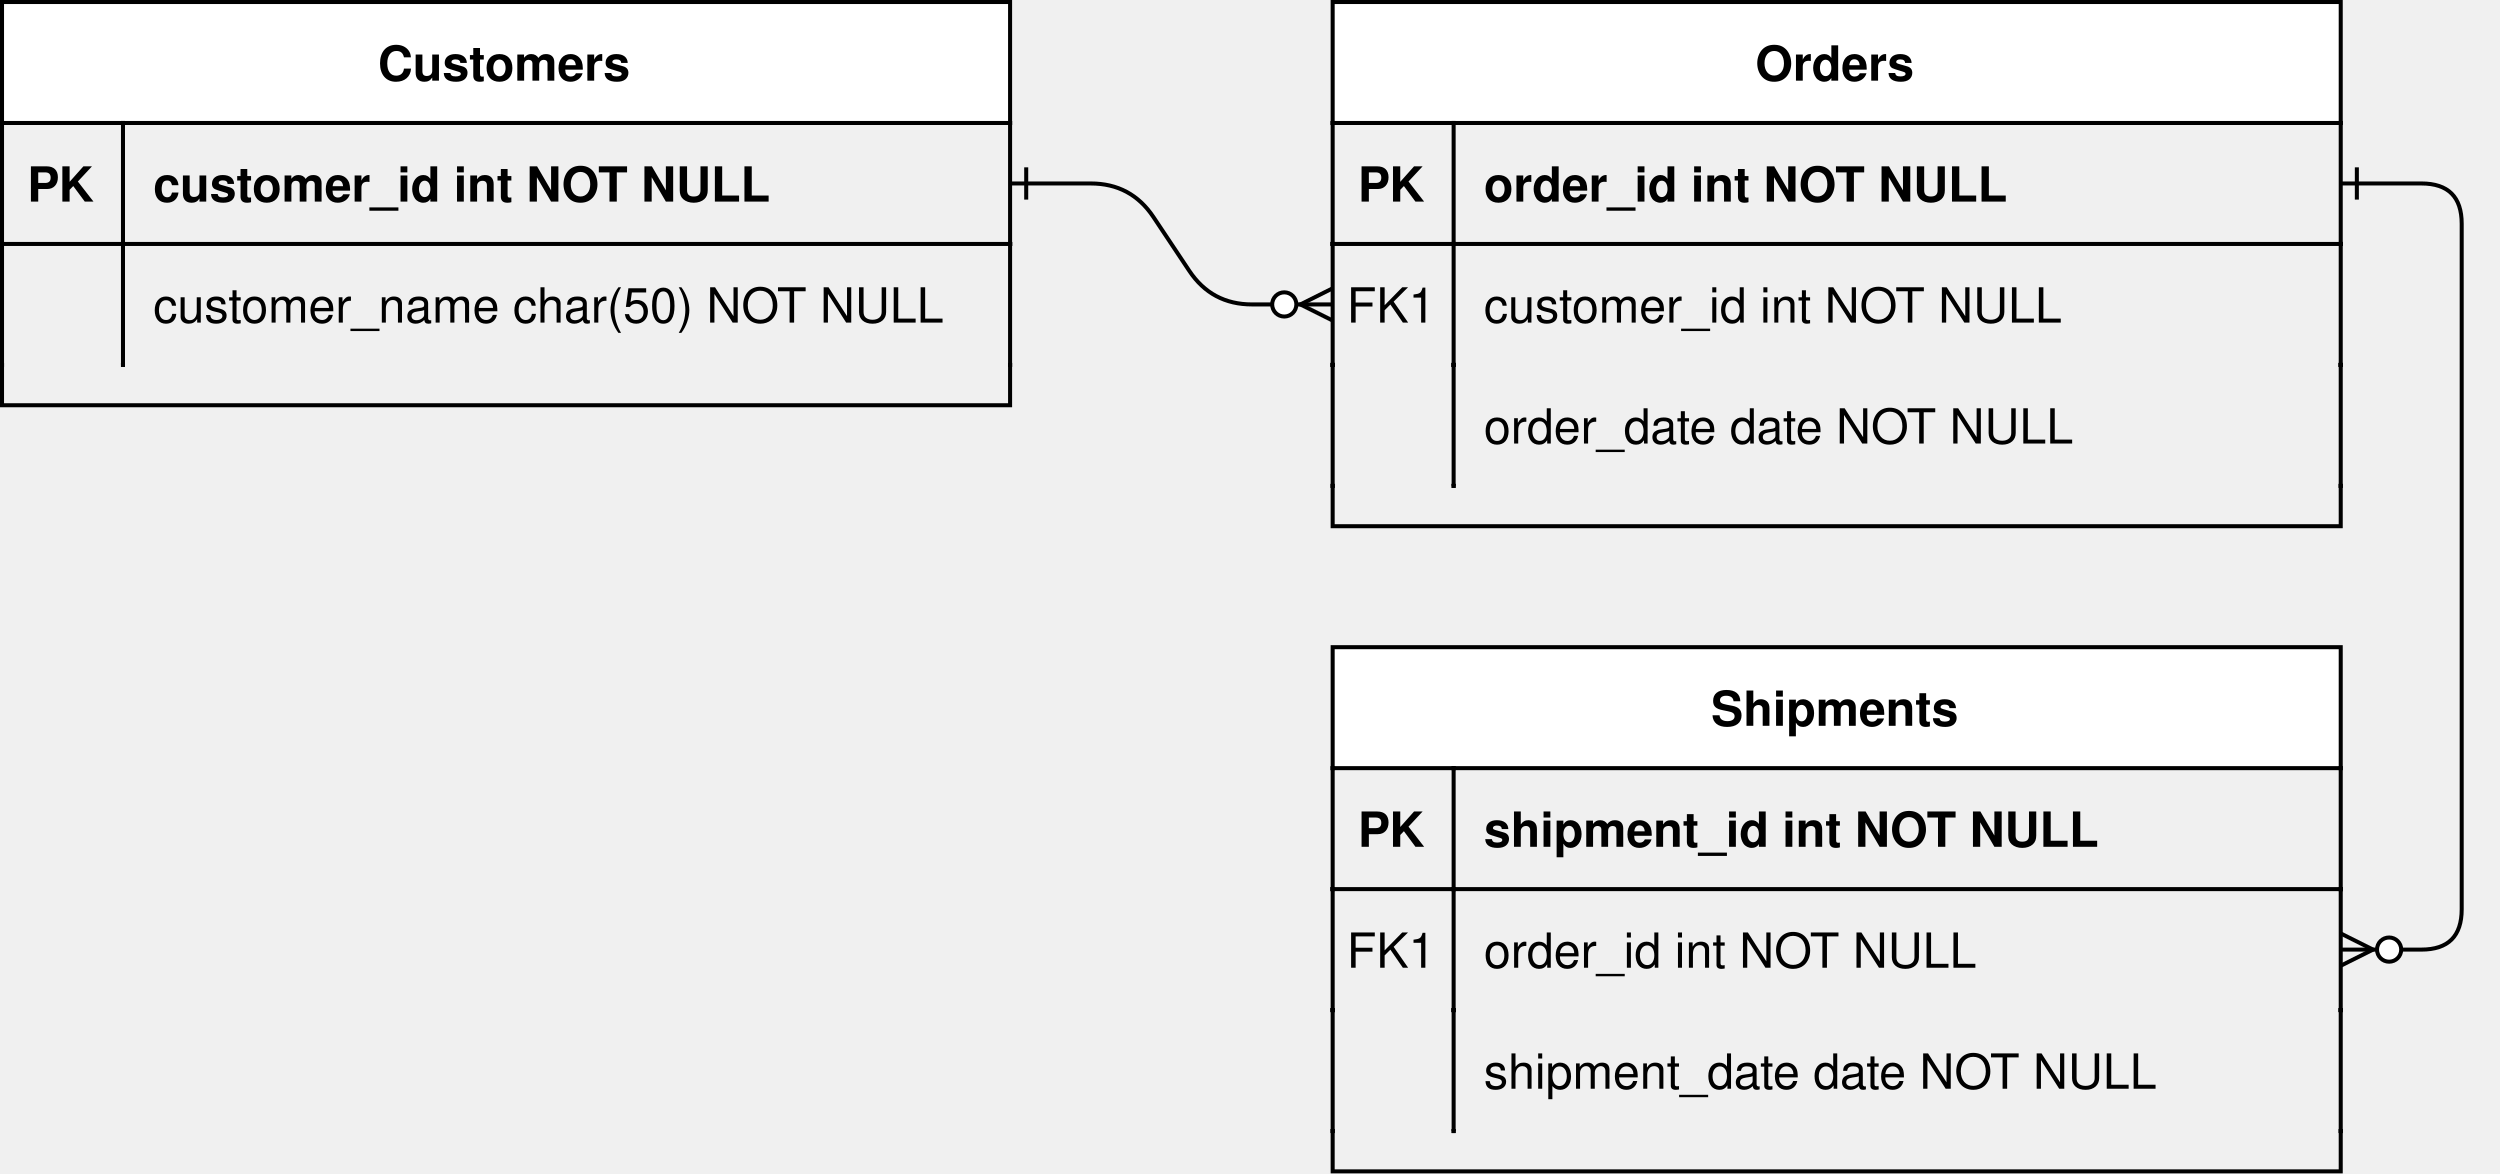
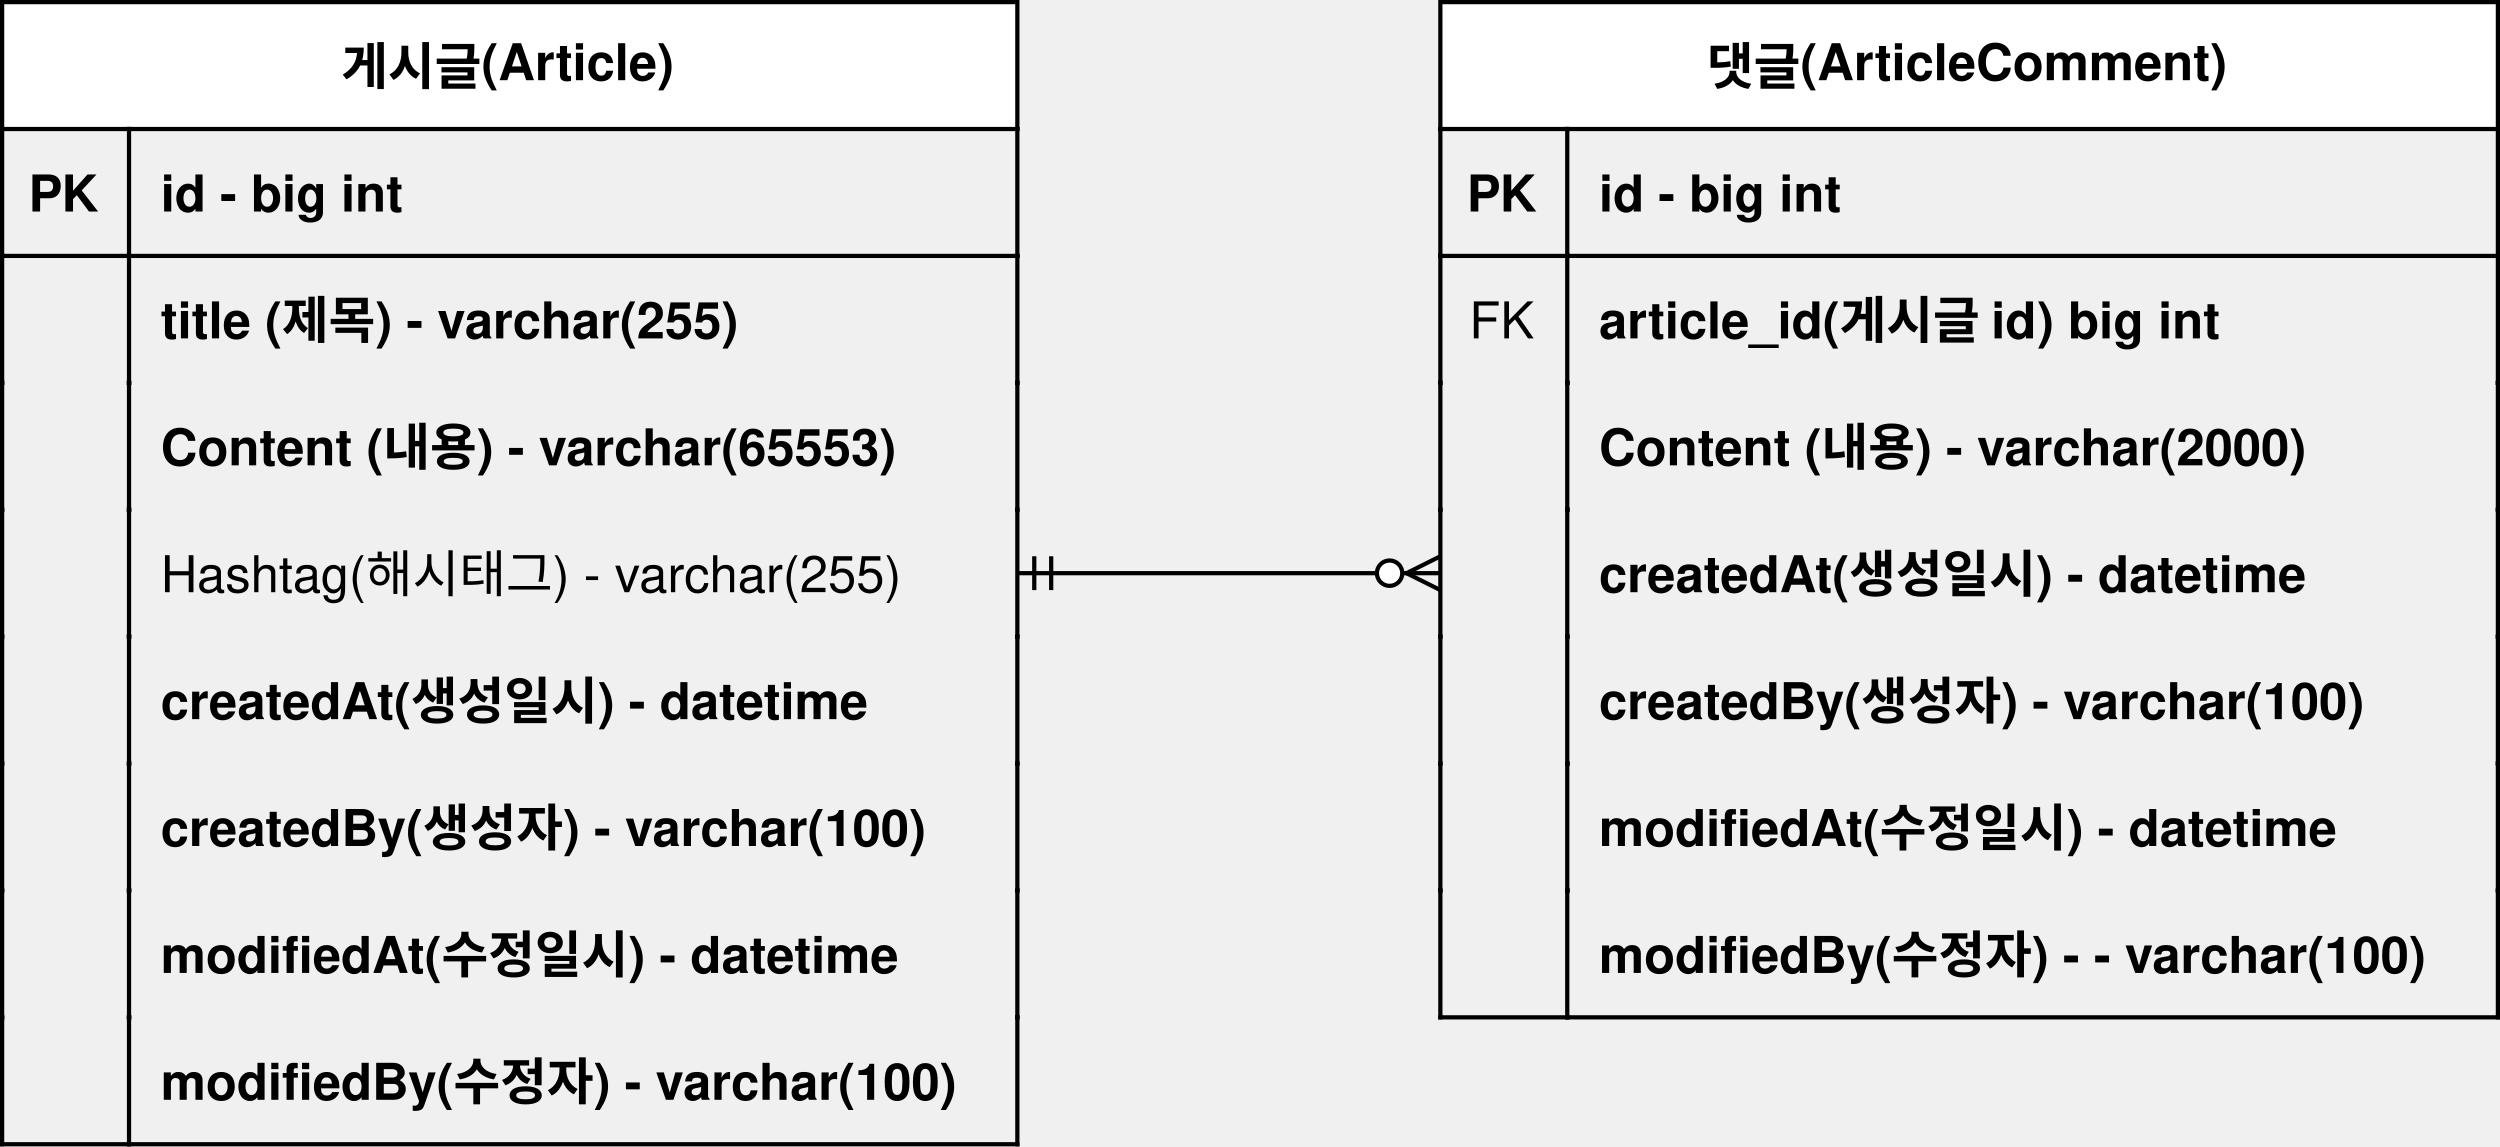
- <svg xmlns="http://www.w3.org/2000/svg" version="1.1" width="620px" height="291px" viewBox="-0.5 -0.5 620 291" content="&lt;mxfile host=&quot;app.diagrams.net&quot; modified=&quot;2022-08-03T02:44:56.308Z&quot; agent=&quot;5.0 (Windows NT 10.0; Win64; x64) AppleWebKit/537.36 (KHTML, like Gecko) Chrome/102.0.5.141 Whale/3.15.136.29 Safari/537.36&quot; etag=&quot;Ha7sMXRBn0OwiFQQ8toQ&quot; version=&quot;20.2.2&quot; type=&quot;github&quot;&gt;&lt;diagram id=&quot;R2lEEEUBdFMjLlhIrx00&quot; name=&quot;Page-1&quot;&gt;7Vttb5s6GP01SHcfVoEJSfuxYckmLbmr2m77eOWCA9YIRsZ526+fDTaEOGlhd2m8JlLUwMMTg59zfGyfJpbrz9cfKcziKQlRYgE7XFvuBwsABwCXv4nIpowMbgZlIKI4lEl14AH/RDJoy+gChyhvJDJCEoazZjAgaYoC1ohBSsmqmTYjSfOuGYyQFngIYKJHv+OQxWX02rPr+CeEo1jd2bHllTlUyTKQxzAkq0YIrdmYpEw+4h2ic5iilPErU0h/IGp5o5gx0dNbC4z5ayayryJCogTBDOdXAZnzcJDzlPEMznEiyrzV0FA2xG/njizXp4Sw8mi+9lEisFIwlM80PnC1qgMV7bb4gP9+uZn8sFn6aeV+Y9NpdDd4ei9bWcJkIesra8M2quAo5PWXp/xWmG3uUQIZJumovjJEaXgr0OVJo/ufiJJHMoUp7/wwZ5Cy+hpJZfoY88dzPzgqRZ7b/FzvmnzOnCxogJ7pD+hJSkIaIfZMYl8CHjbYJiv3EZE5YnTDE1Y1xyomxdv8UkFaFGXZZCmUTIqqBqt73BFcEEsOTLcn21HDUlFSNVF2XX5qG+adhno7DfV3GypLozXED7Y6XocKFnVhFHhjlHJbMsoZGEapnt1kgnP9u5TqNxsCtveqlNIZ9YWGiOYar7iiZ+KQwaeCQQUJ5BTmChbwSYlBnHL9LVkSkCSBWY6L9DIS4yScwA1ZMNWQOhvO8BqF9+UMJnI5/ya8sVxSTMwFitXiMkxwlPLjgFNO3HFIUc6fZQJzJjMOknKJKEPrZ1mksPF2QFbDfYtlwNvHMtc+TKgGgl3hcl8WAAUU7zrDMLnnCwWYRgVmTUhEXUNKskc1+kQgE0RDdLRE5VRdFJ8PdZ8kRCCbloJQpBWd84b8xbvr21ee5fEH8Pm5U5/zl0inzCdpzijEBRyIA7VCAqwhI5m8T4Jm6jGoLKY4fiKM8Zn/EKzP0vplrCW2bktoj4ZsT0P27nMXbAnv6ywpVDvGYYjSckiKdSKs8d4D5d76VzXfBWN3ILbEw22NxxYA7mvW39PqT4QQ/sc/5APr1i5V+98vj+Lv18nEqpa6JsGjdLHMHeYZDHAaTcpP9nfw846B39o6OJ7Aa+LZP2el3L8q+zNK2T+1Ug40ZMefnS7gvtJYbAlAvzUAp5LGa63gwSLnfS7VEeyRRuOweFEX/zhYpujgzUUHj6ODN6fWQeUa/ia0ZqngTevyn0oFHd3PK1eIIWSIx+XbWchge7RMkUFH3zk/xDibF6J18To0rwNct5S343kdjr4lPqOpq8Pm2mm/OzPF7XD07fZbsjsq6ho8nekb5FwK4sXz6AqiMbOcvjc+I8nssNzsLpkntz0cfRv+V/seFVcN1kh981yZwmdle3TAyhQpBP9vd3yRQoOdD6BvxQ0cfC3rXxHVXB1U5d23VjxD96MDYsaooW5/+NLDv9gf1tZXOzp/1cM+GmQX+6PlcPz77A/wtu0PYL79AXT746V/ap6T99EBQWOmuIv3cSy9PLn3AXTvw8DB2Lb+5hsfQDc+KnVM4Vys9IMY0n88+93ZLPpNskD4af3jlvKr4PUvktzRLw==&lt;/diagram&gt;&lt;/mxfile&gt;" resource="https://app.diagrams.net/?libs=general;er#HMartinDog%2FFastcampus-project-board%2Ffeature%252F%25238-Domain%2Fdocument%2Fproject-board.svg">
+ <svg xmlns="http://www.w3.org/2000/svg" version="1.1" width="591px" height="271px" viewBox="-0.5 -0.5 591 271" content="&lt;mxfile host=&quot;app.diagrams.net&quot; modified=&quot;2022-08-03T03:05:33.468Z&quot; agent=&quot;5.0 (Windows NT 10.0; Win64; x64) AppleWebKit/537.36 (KHTML, like Gecko) Chrome/102.0.5.141 Whale/3.15.136.29 Safari/537.36&quot; etag=&quot;CXRZKVZVwnHZKk4Tk2v0&quot; version=&quot;20.2.2&quot; type=&quot;github&quot;&gt;&lt;diagram id=&quot;R2lEEEUBdFMjLlhIrx00&quot; name=&quot;Page-1&quot;&gt;7Z1dc5s4FIZ/DTPpRTN8B18a29nMbLKbSdvZ7tWOYmSsWUBeoTR2fv1KIBnbAte0Nk4tZpyOdRACdF7xcIRObTijdPkbAYv5A45gYthmtDScsWHbge+zf7lhVRpuPKs0xARFpWnD8Am9QWE0hfUFRTDfqkgxTihabBunOMvglG7ZACH4dbvaDCfbR12AGCqGT1OQqNa/UETn4rI8s7LfQRTP5ZEtU2xJgawsDPkcRPh1ywSX9BZnVJziIyQpyGBG2ZYHQP6FxPAmc0r5lQ4N+5Z9Zrz2dYxxnECwQPn1FKfMPM1ZldsZSFHCu3mjoVA0xA7nTAxnRDCm5bd0OYIJd5V0Q3lOtw1b1/1AeLsH7JAs0sfI+UL/8++/vg3n7jD/4/mjaOUbSF5E/xqToRHaRjAyJiMjCI3BqLAERmBeDQlF0wR+EP1HV9IprCsX/CsFz9wU5hQQKrTjmMzA1EABytiFO2OrKCcJWOSoqF5a5iiJ7sEKv1DZkCyFM7SE0VMpHV6XqeieNcaLvHHuhE/iZPhmkKA4Y9+nrGf4EUMCc3Yu9yCnooa4akgoXDZ2p7V2EhtLEKeQkhWrIna4EZIRw8hyRfm1EqUtbfMNQa53BEJl8brpynnsi/BfC1/aqi/3+umJiz+cY4LeuHcS0ZubvivKryhNmHrvIIh2TCEu7iKFD1CSjHCCuYMznEHFx7xSRPDiMyAxpMKwwEiMNi9kH9YzI/PaMzx2riNWtqoy+/DqhI5wllPCtMTbgMylr5C7NaR4IRpN4Ey2T0S/8+/PmFI2OFsIoHnEqKoQMnAOVIFzKhE4iggef2+UAbtYikDyxO7TIIuT0mnFbRtUTqvxbG1fr/t3t+N3hydm3T5LijvvHEURzH7KH3a9PzYc4LTsf9FY1SutWwMJu+9kgLIB8pJFueLU9Xn+uJ9dxc+sum1+ZH/PKOZ7c9qc1e/yNlzWDfMFmKIsvi/39HeE4XUljGXzQLWOKpSDmutAKV6PhYOwYJ4QC/65seAfLoJubg4wQrK94zPB05MJN4qTKaLFuV7xh/mhWTzMh8ZwaAwHHwQtvgEynQNyZXte83P9OwFGnUq2ny6OLRntaBH0tDg7LQbnpsVAK1oEetJC3nA2vMyGBS2nu644JwLbCF1OjkEdMHzP8xydkdGgG+2QYdVMIvbM6JgZln1uaFgt5h8vgBpWgz8uHhvqDOMdyOcUxIwZY2PgCWaIVwdjI3DkO4QbIwwuJew4vnD044Y6h9lzo3NueGfnRosJykvghqspN9QpyCmB7JDRkBbTU5wT4+KLa7CBxMOOsRFWr6ElOSK2D0Up/BWpcaTIo0lD2iHEUR9GeoR0jpDg3AhxWjxJXABCStXrhxBHfVIQCAlXTQiZGANzN+awTPOXjDmORI8m+ehHjxZvRXt6nIgeazGcjx7qe9OLpoevKT3UV5spjtAMVRFIYAwC+abc6yOQHxCRfgxp8a60Z8ipGHLo4uuTMUQeTBeGDPRkiKu+6pQMkSGIypA+BDlYP9rhw62Z/OYrL5hsHCXvZoTTlPVrn37DtrjSgfvyb7waJ6+5cHwG9OHkYY8CP5eA4zYs1dyTgVOng9M9Cqjh5IWn4LiaRpSuGlH2STiHSWMP6O3jgv6Q5rrQSh8ndhEnfgcOdXk4ncLBU+PE23PD4aSRoqtppOipkSIon+L/QdHVniT7ouEPvxJBThgnNqlHO3x4do+P8+OjLjGnW3y0WO9yAfAoVa8hPNT1LK1Sc2xT7+nFJt3oh40+nfMdYKM2N6dbbuiV0elpmtLpq9Flv8b6yBrSjiF+n975HhhSl6fTKUP8FiHoBTDE1zS/01dDzH6R9fHkox8++izP94CPuhydbvGhV5qnr2map68ugulXWR9bRPpBpEWKRg+RU0GkNlWnW4i0mM+8BIjcaAoRdbqy3TLrPhD5roa0Y8jNAe9OYRRD2eesWxFdPcEEUISzSbWl9EwJEcvmmKFpIsY/zKIh/5ELVpw8vUGCP+MHkK0keqptKciiPwspEX7FUOKHHZWsvm4W/uaFa08Wx8vNjWPJqPJS+Pk3ykOYcvxCpnBPR8n/z41KmjVVPGCaff3rG5vOXxtJ0bnftk95j8IecbEcRmp3/T5eLv0NdlRVXqrYq1KU0pCz05C921DZFUpD35cmK1a/8FFWr36VxZn8Dw==&lt;/diagram&gt;&lt;/mxfile&gt;" resource="https://app.diagrams.net/#HMartinDog%2FFastcampus-project-board%2Ffeature%252F%25238-Domain%2Fdocument%2Fproject-board.svg">
  <defs>
-     <clipPath id="mx-clip-330-30-30-30-0">
-       <rect x="330" y="30" width="30" height="30" />
-     </clipPath>
-     <clipPath id="mx-clip-366-30-214-30-0">
-       <rect x="366" y="30" width="214" height="30" />
-     </clipPath>
-     <clipPath id="mx-clip-330-60-30-30-0">
-       <rect x="330" y="60" width="30" height="30" />
-     </clipPath>
-     <clipPath id="mx-clip-366-60-214-30-0">
-       <rect x="366" y="60" width="214" height="30" />
-     </clipPath>
-     <clipPath id="mx-clip-366-90-214-30-0">
-       <rect x="366" y="90" width="214" height="30" />
-     </clipPath>
-     <clipPath id="mx-clip-330-190-30-30-0">
-       <rect x="330" y="190" width="30" height="30" />
-     </clipPath>
-     <clipPath id="mx-clip-366-190-214-30-0">
-       <rect x="366" y="190" width="214" height="30" />
-     </clipPath>
-     <clipPath id="mx-clip-330-220-30-30-0">
-       <rect x="330" y="220" width="30" height="30" />
-     </clipPath>
-     <clipPath id="mx-clip-366-220-214-30-0">
-       <rect x="366" y="220" width="214" height="30" />
-     </clipPath>
-     <clipPath id="mx-clip-366-250-214-30-0">
-       <rect x="366" y="250" width="214" height="30" />
-     </clipPath>
    <clipPath id="mx-clip-0-30-30-30-0">
      <rect x="0" y="30" width="30" height="30" />
    </clipPath>
-     <clipPath id="mx-clip-36-30-214-30-0">
-       <rect x="36" y="30" width="214" height="30" />
+     <clipPath id="mx-clip-36-30-204-30-0">
+       <rect x="36" y="30" width="204" height="30" />
    </clipPath>
-     <clipPath id="mx-clip-36-60-214-30-0">
-       <rect x="36" y="60" width="214" height="30" />
+     <clipPath id="mx-clip-36-60-204-30-0">
+       <rect x="36" y="60" width="204" height="30" />
+     </clipPath>
+     <clipPath id="mx-clip-36-90-204-30-0">
+       <rect x="36" y="90" width="204" height="30" />
+     </clipPath>
+     <clipPath id="mx-clip-36-120-204-30-0">
+       <rect x="36" y="120" width="204" height="30" />
+     </clipPath>
+     <clipPath id="mx-clip-36-150-204-30-0">
+       <rect x="36" y="150" width="204" height="30" />
+     </clipPath>
+     <clipPath id="mx-clip-36-180-204-30-0">
+       <rect x="36" y="180" width="204" height="30" />
+     </clipPath>
+     <clipPath id="mx-clip-36-210-204-30-0">
+       <rect x="36" y="210" width="204" height="30" />
+     </clipPath>
+     <clipPath id="mx-clip-36-240-204-30-0">
+       <rect x="36" y="240" width="204" height="30" />
+     </clipPath>
+     <clipPath id="mx-clip-340-30-30-30-0">
+       <rect x="340" y="30" width="30" height="30" />
+     </clipPath>
+     <clipPath id="mx-clip-376-30-214-30-0">
+       <rect x="376" y="30" width="214" height="30" />
+     </clipPath>
+     <clipPath id="mx-clip-340-60-30-30-0">
+       <rect x="340" y="60" width="30" height="30" />
+     </clipPath>
+     <clipPath id="mx-clip-376-60-214-30-0">
+       <rect x="376" y="60" width="214" height="30" />
+     </clipPath>
+     <clipPath id="mx-clip-376-90-214-30-0">
+       <rect x="376" y="90" width="214" height="30" />
+     </clipPath>
+     <clipPath id="mx-clip-376-120-214-30-0">
+       <rect x="376" y="120" width="214" height="30" />
+     </clipPath>
+     <clipPath id="mx-clip-376-150-214-30-0">
+       <rect x="376" y="150" width="214" height="30" />
+     </clipPath>
+     <clipPath id="mx-clip-376-180-214-30-0">
+       <rect x="376" y="180" width="214" height="30" />
+     </clipPath>
+     <clipPath id="mx-clip-376-210-214-30-0">
+       <rect x="376" y="210" width="214" height="30" />
    </clipPath>
  </defs>
  <g>
-     <path d="M 250 45 L 270 45 Q 280 45 285.55 53.32 L 294.45 66.68 Q 300 75 310 75 L 330 75" fill="none" stroke="rgb(0, 0, 0)" stroke-miterlimit="10" pointer-events="stroke" />
-     <path d="M 254 41 L 254 49" fill="none" stroke="rgb(0, 0, 0)" stroke-miterlimit="10" pointer-events="all" />
-     <ellipse cx="318" cy="75" rx="3" ry="3" fill="#ffffff" stroke="rgb(0, 0, 0)" pointer-events="all" />
-     <path d="M 330 71 L 322 75 L 330 79" fill="none" stroke="rgb(0, 0, 0)" stroke-miterlimit="10" pointer-events="all" />
-     <path d="M 580 45 L 600 45 Q 610 45 610 55 L 610 225 Q 610 235 600 235 L 580 235" fill="none" stroke="rgb(0, 0, 0)" stroke-miterlimit="10" pointer-events="stroke" />
-     <path d="M 584 41 L 584 49" fill="none" stroke="rgb(0, 0, 0)" stroke-miterlimit="10" pointer-events="all" />
-     <ellipse cx="592" cy="235" rx="3" ry="3" fill="#ffffff" stroke="rgb(0, 0, 0)" pointer-events="all" />
-     <path d="M 580 239 L 588 235 L 580 231" fill="none" stroke="rgb(0, 0, 0)" stroke-miterlimit="10" pointer-events="all" />
-     <path d="M 330 30 L 330 0 L 580 0 L 580 30" fill="rgb(255, 255, 255)" stroke="rgb(0, 0, 0)" stroke-miterlimit="10" pointer-events="all" />
-     <path d="M 330 30 L 330 130 L 580 130 L 580 30" fill="none" stroke="rgb(0, 0, 0)" stroke-miterlimit="10" pointer-events="none" />
-     <path d="M 330 30 L 580 30" fill="none" stroke="rgb(0, 0, 0)" stroke-miterlimit="10" pointer-events="none" />
-     <path d="M 360 30 L 360 60 L 360 90 L 360 120" fill="none" stroke="rgb(0, 0, 0)" stroke-miterlimit="10" pointer-events="none" />
+     <path d="M 0 30 L 0 0 L 240 0 L 240 30" fill="rgb(255, 255, 255)" stroke="rgb(0, 0, 0)" stroke-miterlimit="10" pointer-events="all" />
+     <path d="M 0 30 L 0 270 L 240 270 L 240 30" fill="none" stroke="rgb(0, 0, 0)" stroke-miterlimit="10" pointer-events="none" />
+     <path d="M 0 30 L 240 30" fill="none" stroke="rgb(0, 0, 0)" stroke-miterlimit="10" pointer-events="none" />
+     <path d="M 30 30 L 30 60 L 30 90 L 30 120 L 30 150 L 30 180 L 30 210 L 30 240 L 30 270" fill="none" stroke="rgb(0, 0, 0)" stroke-miterlimit="10" pointer-events="none" />
    <g fill="rgb(0, 0, 0)" font-family="Helvetica" font-weight="bold" pointer-events="none" text-anchor="middle" font-size="12px">
-       <text x="454.5" y="19.5">Orders</text>
+       <text x="119.5" y="19.5">게시글(Article)</text>
    </g>
-     <path d="M 330 30 M 580 30 M 580 60 L 330 60" fill="none" stroke="rgb(0, 0, 0)" stroke-linecap="square" stroke-miterlimit="10" pointer-events="none" />
-     <path d="M 330 30 M 360 30 M 360 60 M 330 60" fill="none" stroke="rgb(0, 0, 0)" stroke-linecap="square" stroke-miterlimit="10" pointer-events="none" />
-     <g fill="rgb(0, 0, 0)" font-family="Helvetica" font-weight="bold" pointer-events="none" clip-path="url(#mx-clip-330-30-30-30-0)" text-anchor="middle" font-size="12px">
-       <text x="344.5" y="49.5">PK</text>
-     </g>
-     <path d="M 360 30 M 580 30 M 580 60 M 360 60" fill="none" stroke="rgb(0, 0, 0)" stroke-linecap="square" stroke-miterlimit="10" pointer-events="none" />
-     <g fill="rgb(0, 0, 0)" font-family="Helvetica" font-weight="bold" text-decoration="underline" pointer-events="none" clip-path="url(#mx-clip-366-30-214-30-0)" font-size="12px">
-       <text x="367.5" y="49.5">order_id int NOT NULL </text>
-     </g>
-     <path d="M 330 60 M 580 60 M 580 90 M 330 90" fill="none" stroke="rgb(0, 0, 0)" stroke-linecap="square" stroke-miterlimit="10" pointer-events="none" />
-     <path d="M 330 60 M 360 60 M 360 90 M 330 90" fill="none" stroke="rgb(0, 0, 0)" stroke-linecap="square" stroke-miterlimit="10" pointer-events="none" />
-     <g fill="rgb(0, 0, 0)" font-family="Helvetica" pointer-events="none" clip-path="url(#mx-clip-330-60-30-30-0)" text-anchor="middle" font-size="12px">
-       <text x="344.5" y="79.5">FK1</text>
-     </g>
-     <path d="M 360 60 M 580 60 M 580 90 M 360 90" fill="none" stroke="rgb(0, 0, 0)" stroke-linecap="square" stroke-miterlimit="10" pointer-events="none" />
-     <g fill="rgb(0, 0, 0)" font-family="Helvetica" pointer-events="none" clip-path="url(#mx-clip-366-60-214-30-0)" font-size="12px">
-       <text x="367.5" y="79.5">customer_id int NOT NULL</text>
-     </g>
-     <path d="M 330 90 M 580 90 M 580 120 M 330 120" fill="none" stroke="rgb(0, 0, 0)" stroke-linecap="square" stroke-miterlimit="10" pointer-events="none" />
-     <path d="M 330 90 M 360 90 M 360 120 M 330 120" fill="none" stroke="rgb(0, 0, 0)" stroke-linecap="square" stroke-miterlimit="10" pointer-events="none" />
-     <path d="M 360 90 M 580 90 M 580 120 M 360 120" fill="none" stroke="rgb(0, 0, 0)" stroke-linecap="square" stroke-miterlimit="10" pointer-events="none" />
-     <g fill="rgb(0, 0, 0)" font-family="Helvetica" pointer-events="none" clip-path="url(#mx-clip-366-90-214-30-0)" font-size="12px">
-       <text x="367.5" y="109.5">order_date date NOT NULL</text>
-     </g>
-     <path d="M 330 190 L 330 160 L 580 160 L 580 190" fill="rgb(255, 255, 255)" stroke="rgb(0, 0, 0)" stroke-miterlimit="10" pointer-events="none" />
-     <path d="M 330 190 L 330 290 L 580 290 L 580 190" fill="none" stroke="rgb(0, 0, 0)" stroke-miterlimit="10" pointer-events="none" />
-     <path d="M 330 190 L 580 190" fill="none" stroke="rgb(0, 0, 0)" stroke-miterlimit="10" pointer-events="none" />
-     <path d="M 360 190 L 360 220 L 360 250 L 360 280" fill="none" stroke="rgb(0, 0, 0)" stroke-miterlimit="10" pointer-events="none" />
-     <g fill="rgb(0, 0, 0)" font-family="Helvetica" font-weight="bold" pointer-events="none" text-anchor="middle" font-size="12px">
-       <text x="454.5" y="179.5">Shipments</text>
-     </g>
-     <path d="M 330 190 M 580 190 M 580 220 L 330 220" fill="none" stroke="rgb(0, 0, 0)" stroke-linecap="square" stroke-miterlimit="10" pointer-events="none" />
-     <path d="M 330 190 M 360 190 M 360 220 M 330 220" fill="none" stroke="rgb(0, 0, 0)" stroke-linecap="square" stroke-miterlimit="10" pointer-events="none" />
-     <g fill="rgb(0, 0, 0)" font-family="Helvetica" font-weight="bold" pointer-events="none" clip-path="url(#mx-clip-330-190-30-30-0)" text-anchor="middle" font-size="12px">
-       <text x="344.5" y="209.5">PK</text>
-     </g>
-     <path d="M 360 190 M 580 190 M 580 220 M 360 220" fill="none" stroke="rgb(0, 0, 0)" stroke-linecap="square" stroke-miterlimit="10" pointer-events="none" />
-     <g fill="rgb(0, 0, 0)" font-family="Helvetica" font-weight="bold" text-decoration="underline" pointer-events="none" clip-path="url(#mx-clip-366-190-214-30-0)" font-size="12px">
-       <text x="367.5" y="209.5">shipment_id int NOT NULL </text>
-     </g>
-     <path d="M 330 220 M 580 220 M 580 250 M 330 250" fill="none" stroke="rgb(0, 0, 0)" stroke-linecap="square" stroke-miterlimit="10" pointer-events="none" />
-     <path d="M 330 220 M 360 220 M 360 250 M 330 250" fill="none" stroke="rgb(0, 0, 0)" stroke-linecap="square" stroke-miterlimit="10" pointer-events="none" />
-     <g fill="rgb(0, 0, 0)" font-family="Helvetica" pointer-events="none" clip-path="url(#mx-clip-330-220-30-30-0)" text-anchor="middle" font-size="12px">
-       <text x="344.5" y="239.5">FK1</text>
-     </g>
-     <path d="M 360 220 M 580 220 M 580 250 M 360 250" fill="none" stroke="rgb(0, 0, 0)" stroke-linecap="square" stroke-miterlimit="10" pointer-events="none" />
-     <g fill="rgb(0, 0, 0)" font-family="Helvetica" pointer-events="none" clip-path="url(#mx-clip-366-220-214-30-0)" font-size="12px">
-       <text x="367.5" y="239.5">order_id int NOT NULL</text>
-     </g>
-     <path d="M 330 250 M 580 250 M 580 280 M 330 280" fill="none" stroke="rgb(0, 0, 0)" stroke-linecap="square" stroke-miterlimit="10" pointer-events="none" />
-     <path d="M 330 250 M 360 250 M 360 280 M 330 280" fill="none" stroke="rgb(0, 0, 0)" stroke-linecap="square" stroke-miterlimit="10" pointer-events="none" />
-     <path d="M 360 250 M 580 250 M 580 280 M 360 280" fill="none" stroke="rgb(0, 0, 0)" stroke-linecap="square" stroke-miterlimit="10" pointer-events="none" />
-     <g fill="rgb(0, 0, 0)" font-family="Helvetica" pointer-events="none" clip-path="url(#mx-clip-366-250-214-30-0)" font-size="12px">
-       <text x="367.5" y="269.5">shipment_date date NOT NULL</text>
-     </g>
-     <path d="M 0 30 L 0 0 L 250 0 L 250 30" fill="rgb(255, 255, 255)" stroke="rgb(0, 0, 0)" stroke-miterlimit="10" pointer-events="none" />
-     <path d="M 0 30 L 0 100 L 250 100 L 250 30" fill="none" stroke="rgb(0, 0, 0)" stroke-miterlimit="10" pointer-events="none" />
-     <path d="M 0 30 L 250 30" fill="none" stroke="rgb(0, 0, 0)" stroke-miterlimit="10" pointer-events="none" />
-     <path d="M 30 30 L 30 60 L 30 90" fill="none" stroke="rgb(0, 0, 0)" stroke-miterlimit="10" pointer-events="none" />
-     <g fill="rgb(0, 0, 0)" font-family="Helvetica" font-weight="bold" pointer-events="none" text-anchor="middle" font-size="12px">
-       <text x="124.5" y="19.5">Customers</text>
-     </g>
-     <path d="M 0 30 M 250 30 M 250 60 L 0 60" fill="none" stroke="rgb(0, 0, 0)" stroke-linecap="square" stroke-miterlimit="10" pointer-events="none" />
+     <path d="M 0 30 M 240 30 M 240 60 L 0 60" fill="none" stroke="rgb(0, 0, 0)" stroke-linecap="square" stroke-miterlimit="10" pointer-events="none" />
    <path d="M 0 30 M 30 30 M 30 60 M 0 60" fill="none" stroke="rgb(0, 0, 0)" stroke-linecap="square" stroke-miterlimit="10" pointer-events="none" />
    <g fill="rgb(0, 0, 0)" font-family="Helvetica" font-weight="bold" pointer-events="none" clip-path="url(#mx-clip-0-30-30-30-0)" text-anchor="middle" font-size="12px">
      <text x="14.5" y="49.5">PK</text>
    </g>
-     <path d="M 30 30 M 250 30 M 250 60 M 30 60" fill="none" stroke="rgb(0, 0, 0)" stroke-linecap="square" stroke-miterlimit="10" pointer-events="none" />
-     <g fill="rgb(0, 0, 0)" font-family="Helvetica" font-weight="bold" text-decoration="underline" pointer-events="none" clip-path="url(#mx-clip-36-30-214-30-0)" font-size="12px">
-       <text x="37.5" y="49.5">customer_id int NOT NULL </text>
+     <path d="M 30 30 M 240 30 M 240 60 M 30 60" fill="none" stroke="rgb(0, 0, 0)" stroke-linecap="square" stroke-miterlimit="10" pointer-events="none" />
+     <g fill="rgb(0, 0, 0)" font-family="Helvetica" font-weight="bold" text-decoration="underline" pointer-events="none" clip-path="url(#mx-clip-36-30-204-30-0)" font-size="12px">
+       <text x="37.5" y="49.5">id - big int</text>
    </g>
-     <path d="M 0 60 M 250 60 M 250 90 M 0 90" fill="none" stroke="rgb(0, 0, 0)" stroke-linecap="square" stroke-miterlimit="10" pointer-events="none" />
    <path d="M 0 60 M 30 60 M 30 90 M 0 90" fill="none" stroke="rgb(0, 0, 0)" stroke-linecap="square" stroke-miterlimit="10" pointer-events="none" />
-     <path d="M 30 60 M 250 60 M 250 90 M 30 90" fill="none" stroke="rgb(0, 0, 0)" stroke-linecap="square" stroke-miterlimit="10" pointer-events="none" />
-     <g fill="rgb(0, 0, 0)" font-family="Helvetica" pointer-events="none" clip-path="url(#mx-clip-36-60-214-30-0)" font-size="12px">
-       <text x="37.5" y="79.5">customer_name char(50) NOT NULL</text>
+     <path d="M 30 60 M 240 60 M 240 90 M 30 90" fill="none" stroke="rgb(0, 0, 0)" stroke-linecap="square" stroke-miterlimit="10" pointer-events="none" />
+     <g fill="rgb(0, 0, 0)" font-family="Helvetica" font-weight="bold" pointer-events="none" clip-path="url(#mx-clip-36-60-204-30-0)" font-size="12px">
+       <text x="37.5" y="79.5">title (제목) - varchar(255)</text>
    </g>
+     <path d="M 0 90 M 30 90 M 30 120 M 0 120" fill="none" stroke="rgb(0, 0, 0)" stroke-linecap="square" stroke-miterlimit="10" pointer-events="none" />
+     <path d="M 30 90 M 240 90 M 240 120 M 30 120" fill="none" stroke="rgb(0, 0, 0)" stroke-linecap="square" stroke-miterlimit="10" pointer-events="none" />
+     <g fill="rgb(0, 0, 0)" font-family="Helvetica" font-weight="bold" pointer-events="none" clip-path="url(#mx-clip-36-90-204-30-0)" font-size="12px">
+       <text x="37.5" y="109.5">Content (내용) - varchar(65553)</text>
+     </g>
+     <path d="M 0 120 M 30 120 M 30 150 M 0 150" fill="none" stroke="rgb(0, 0, 0)" stroke-linecap="square" stroke-miterlimit="10" pointer-events="none" />
+     <path d="M 30 120 M 240 120 M 240 150 M 30 150" fill="none" stroke="rgb(0, 0, 0)" stroke-linecap="square" stroke-miterlimit="10" pointer-events="none" />
+     <g fill="rgb(0, 0, 0)" font-family="Helvetica" pointer-events="none" clip-path="url(#mx-clip-36-120-204-30-0)" font-size="12px">
+       <text x="37.5" y="139.5">Hashtag(해시태그) - varchar(255)</text>
+     </g>
+     <path d="M 0 150 M 30 150 M 30 180 M 0 180" fill="none" stroke="rgb(0, 0, 0)" stroke-linecap="square" stroke-miterlimit="10" pointer-events="none" />
+     <path d="M 30 150 M 240 150 M 240 180 M 30 180" fill="none" stroke="rgb(0, 0, 0)" stroke-linecap="square" stroke-miterlimit="10" pointer-events="none" />
+     <g fill="rgb(0, 0, 0)" font-family="Helvetica" font-weight="bold" pointer-events="none" clip-path="url(#mx-clip-36-150-204-30-0)" font-size="12px">
+       <text x="37.5" y="169.5">createdAt(생성일시) - datetime</text>
+     </g>
+     <path d="M 0 180 M 30 180 M 30 210 M 0 210" fill="none" stroke="rgb(0, 0, 0)" stroke-linecap="square" stroke-miterlimit="10" pointer-events="none" />
+     <path d="M 30 180 M 240 180 M 240 210 M 30 210" fill="none" stroke="rgb(0, 0, 0)" stroke-linecap="square" stroke-miterlimit="10" pointer-events="none" />
+     <g fill="rgb(0, 0, 0)" font-family="Helvetica" font-weight="bold" pointer-events="none" clip-path="url(#mx-clip-36-180-204-30-0)" font-size="12px">
+       <text x="37.5" y="199.5">createdBy(생성자) - varchar(100)</text>
+     </g>
+     <path d="M 0 210 M 30 210 M 30 240 M 0 240" fill="none" stroke="rgb(0, 0, 0)" stroke-linecap="square" stroke-miterlimit="10" pointer-events="none" />
+     <path d="M 30 210 M 240 210 M 240 240 M 30 240" fill="none" stroke="rgb(0, 0, 0)" stroke-linecap="square" stroke-miterlimit="10" pointer-events="none" />
+     <g fill="rgb(0, 0, 0)" font-family="Helvetica" font-weight="bold" pointer-events="none" clip-path="url(#mx-clip-36-210-204-30-0)" font-size="12px">
+       <text x="37.5" y="229.5">modifiedAt(수정일시) - datetime</text>
+     </g>
+     <path d="M 0 240 M 30 240 M 30 270 M 0 270" fill="none" stroke="rgb(0, 0, 0)" stroke-linecap="square" stroke-miterlimit="10" pointer-events="none" />
+     <path d="M 30 240 M 240 240 M 240 270 M 30 270" fill="none" stroke="rgb(0, 0, 0)" stroke-linecap="square" stroke-miterlimit="10" pointer-events="none" />
+     <g fill="rgb(0, 0, 0)" font-family="Helvetica" font-weight="bold" pointer-events="none" clip-path="url(#mx-clip-36-240-204-30-0)" font-size="12px">
+       <text x="37.5" y="259.5">modifiedBy(수정자) - varchar(100)</text>
+     </g>
+     <path d="M 340 30 L 340 0 L 590 0 L 590 30" fill="rgb(255, 255, 255)" stroke="rgb(0, 0, 0)" stroke-miterlimit="10" pointer-events="none" />
+     <path d="M 340 30 L 340 240 L 590 240 L 590 30" fill="none" stroke="rgb(0, 0, 0)" stroke-miterlimit="10" pointer-events="none" />
+     <path d="M 340 30 L 590 30" fill="none" stroke="rgb(0, 0, 0)" stroke-miterlimit="10" pointer-events="none" />
+     <path d="M 370 30 L 370 60 L 370 90 L 370 120 L 370 150 L 370 180 L 370 210 L 370 240" fill="none" stroke="rgb(0, 0, 0)" stroke-miterlimit="10" pointer-events="none" />
+     <g fill="rgb(0, 0, 0)" font-family="Helvetica" font-weight="bold" pointer-events="none" text-anchor="middle" font-size="12px">
+       <text x="464.5" y="19.5">댓글(ArticleComment)</text>
+     </g>
+     <path d="M 340 30 M 590 30 M 590 60 L 340 60" fill="none" stroke="rgb(0, 0, 0)" stroke-linecap="square" stroke-miterlimit="10" pointer-events="none" />
+     <path d="M 340 30 M 370 30 M 370 60 M 340 60" fill="none" stroke="rgb(0, 0, 0)" stroke-linecap="square" stroke-miterlimit="10" pointer-events="none" />
+     <g fill="rgb(0, 0, 0)" font-family="Helvetica" font-weight="bold" pointer-events="none" clip-path="url(#mx-clip-340-30-30-30-0)" text-anchor="middle" font-size="12px">
+       <text x="354.5" y="49.5">PK</text>
+     </g>
+     <path d="M 370 30 M 590 30 M 590 60 M 370 60" fill="none" stroke="rgb(0, 0, 0)" stroke-linecap="square" stroke-miterlimit="10" pointer-events="none" />
+     <g fill="rgb(0, 0, 0)" font-family="Helvetica" font-weight="bold" text-decoration="underline" pointer-events="none" clip-path="url(#mx-clip-376-30-214-30-0)" font-size="12px">
+       <text x="377.5" y="49.5">id - big int</text>
+     </g>
+     <path d="M 340 60 M 370 60 M 370 90 M 340 90" fill="none" stroke="rgb(0, 0, 0)" stroke-linecap="square" stroke-miterlimit="10" pointer-events="none" />
+     <g fill="rgb(0, 0, 0)" font-family="Helvetica" pointer-events="none" clip-path="url(#mx-clip-340-60-30-30-0)" text-anchor="middle" font-size="12px">
+       <text x="354.5" y="79.5">FK</text>
+     </g>
+     <path d="M 370 60 M 590 60 M 590 90 M 370 90" fill="none" stroke="rgb(0, 0, 0)" stroke-linecap="square" stroke-miterlimit="10" pointer-events="none" />
+     <g fill="rgb(0, 0, 0)" font-family="Helvetica" font-weight="bold" pointer-events="none" clip-path="url(#mx-clip-376-60-214-30-0)" font-size="12px">
+       <text x="377.5" y="79.5">article_id(게시글 id) big int</text>
+     </g>
+     <path d="M 340 90 M 370 90 M 370 120 M 340 120" fill="none" stroke="rgb(0, 0, 0)" stroke-linecap="square" stroke-miterlimit="10" pointer-events="none" />
+     <path d="M 370 90 M 590 90 M 590 120 M 370 120" fill="none" stroke="rgb(0, 0, 0)" stroke-linecap="square" stroke-miterlimit="10" pointer-events="none" />
+     <g fill="rgb(0, 0, 0)" font-family="Helvetica" font-weight="bold" pointer-events="none" clip-path="url(#mx-clip-376-90-214-30-0)" font-size="12px">
+       <text x="377.5" y="109.5">Content (내용) - varchar(2000)</text>
+     </g>
+     <path d="M 340 120 M 370 120 M 370 150 M 340 150" fill="none" stroke="rgb(0, 0, 0)" stroke-linecap="square" stroke-miterlimit="10" pointer-events="none" />
+     <path d="M 370 120 M 590 120 M 590 150 M 370 150" fill="none" stroke="rgb(0, 0, 0)" stroke-linecap="square" stroke-miterlimit="10" pointer-events="none" />
+     <g fill="rgb(0, 0, 0)" font-family="Helvetica" font-weight="bold" pointer-events="none" clip-path="url(#mx-clip-376-120-214-30-0)" font-size="12px">
+       <text x="377.5" y="139.5">createdAt(생성일시) - datetime</text>
+     </g>
+     <path d="M 340 150 M 370 150 M 370 180 M 340 180" fill="none" stroke="rgb(0, 0, 0)" stroke-linecap="square" stroke-miterlimit="10" pointer-events="none" />
+     <path d="M 370 150 M 590 150 M 590 180 M 370 180" fill="none" stroke="rgb(0, 0, 0)" stroke-linecap="square" stroke-miterlimit="10" pointer-events="none" />
+     <g fill="rgb(0, 0, 0)" font-family="Helvetica" font-weight="bold" pointer-events="none" clip-path="url(#mx-clip-376-150-214-30-0)" font-size="12px">
+       <text x="377.5" y="169.5">createdBy(생성자) - varchar(100)</text>
+     </g>
+     <path d="M 340 180 M 370 180 M 370 210 M 340 210" fill="none" stroke="rgb(0, 0, 0)" stroke-linecap="square" stroke-miterlimit="10" pointer-events="none" />
+     <path d="M 370 180 M 590 180 M 590 210 M 370 210" fill="none" stroke="rgb(0, 0, 0)" stroke-linecap="square" stroke-miterlimit="10" pointer-events="none" />
+     <g fill="rgb(0, 0, 0)" font-family="Helvetica" font-weight="bold" pointer-events="none" clip-path="url(#mx-clip-376-180-214-30-0)" font-size="12px">
+       <text x="377.5" y="199.5">modifiedAt(수정일시) - datetime</text>
+     </g>
+     <path d="M 340 210 M 370 210 M 370 240 M 340 240" fill="none" stroke="rgb(0, 0, 0)" stroke-linecap="square" stroke-miterlimit="10" pointer-events="none" />
+     <path d="M 370 210 M 590 210 M 590 240 M 370 240" fill="none" stroke="rgb(0, 0, 0)" stroke-linecap="square" stroke-miterlimit="10" pointer-events="none" />
+     <g fill="rgb(0, 0, 0)" font-family="Helvetica" font-weight="bold" pointer-events="none" clip-path="url(#mx-clip-376-210-214-30-0)" font-size="12px">
+       <text x="377.5" y="229.5">modifiedBy(수정자) - - varchar(100)</text>
+     </g>
+     <path d="M 240 135 L 270 135 L 310 135 L 340 135" fill="none" stroke="rgb(0, 0, 0)" stroke-miterlimit="10" pointer-events="none" />
+     <path d="M 244 131 L 244 139 M 248 131 L 248 139" fill="none" stroke="rgb(0, 0, 0)" stroke-miterlimit="10" pointer-events="none" />
+     <ellipse cx="328" cy="135" rx="3" ry="3" fill="#ffffff" stroke="rgb(0, 0, 0)" pointer-events="none" />
+     <path d="M 340 131 L 332 135 L 340 139" fill="none" stroke="rgb(0, 0, 0)" stroke-miterlimit="10" pointer-events="none" />
  </g>
</svg>
